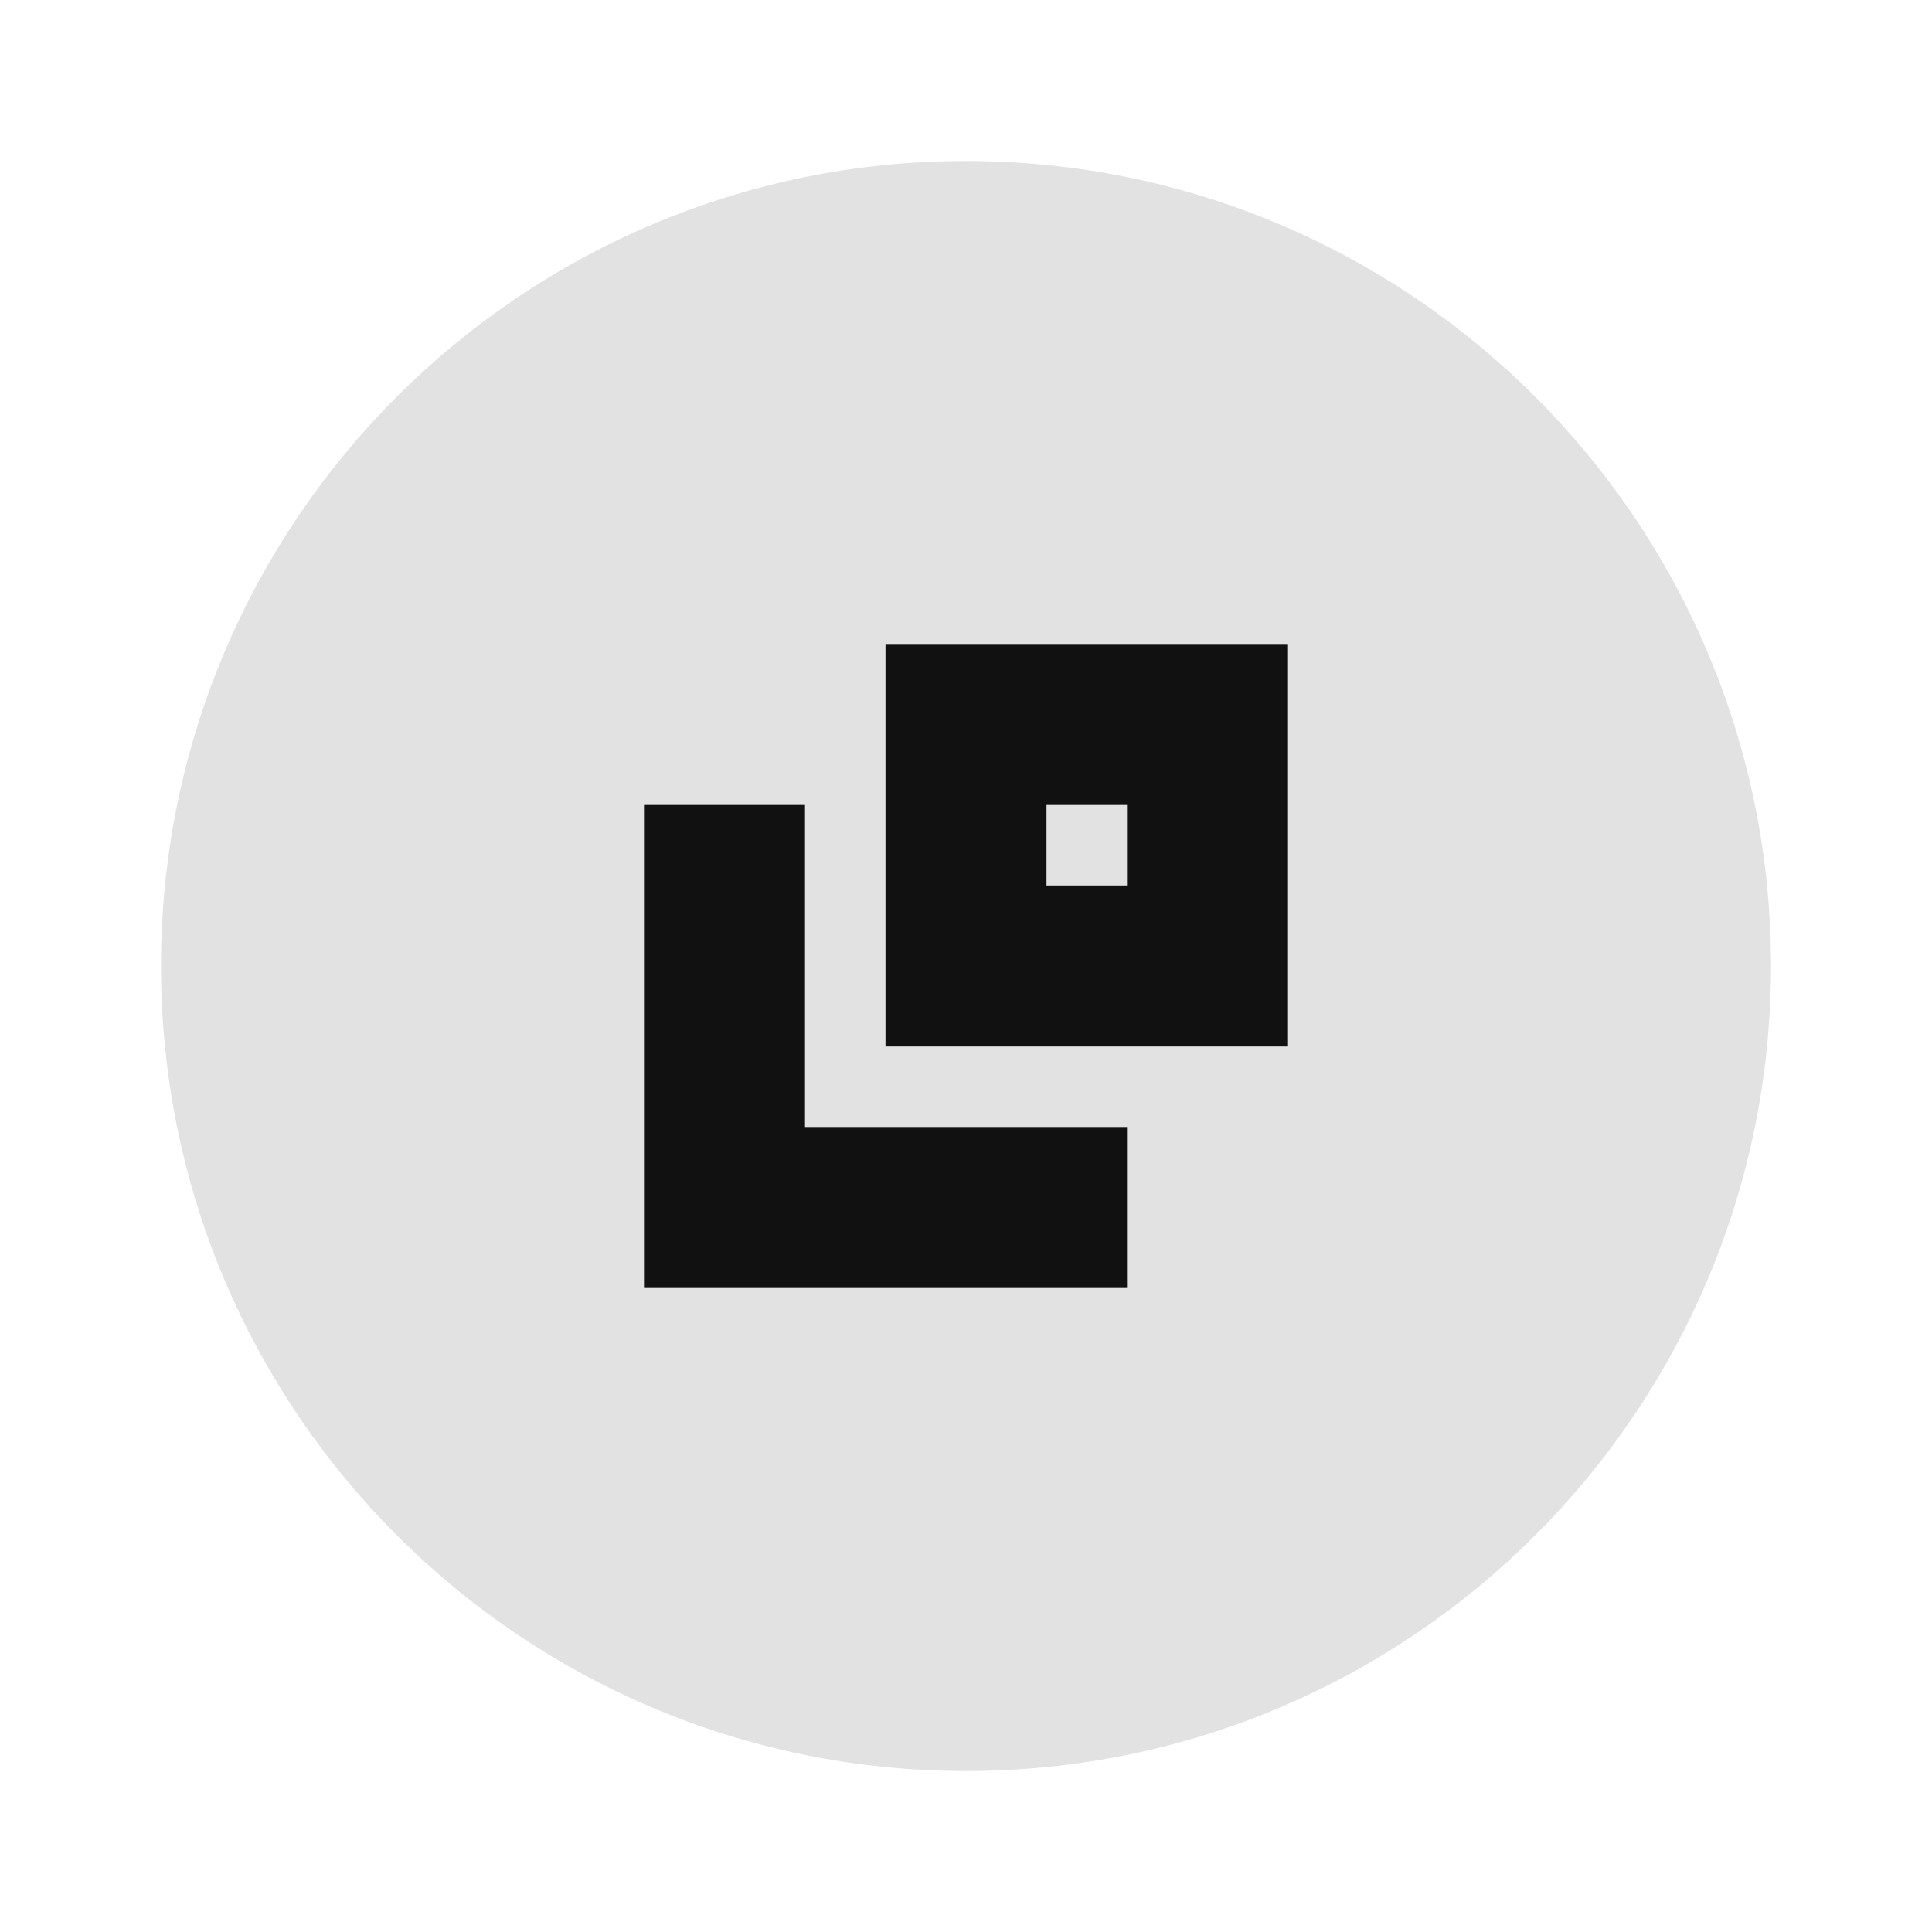
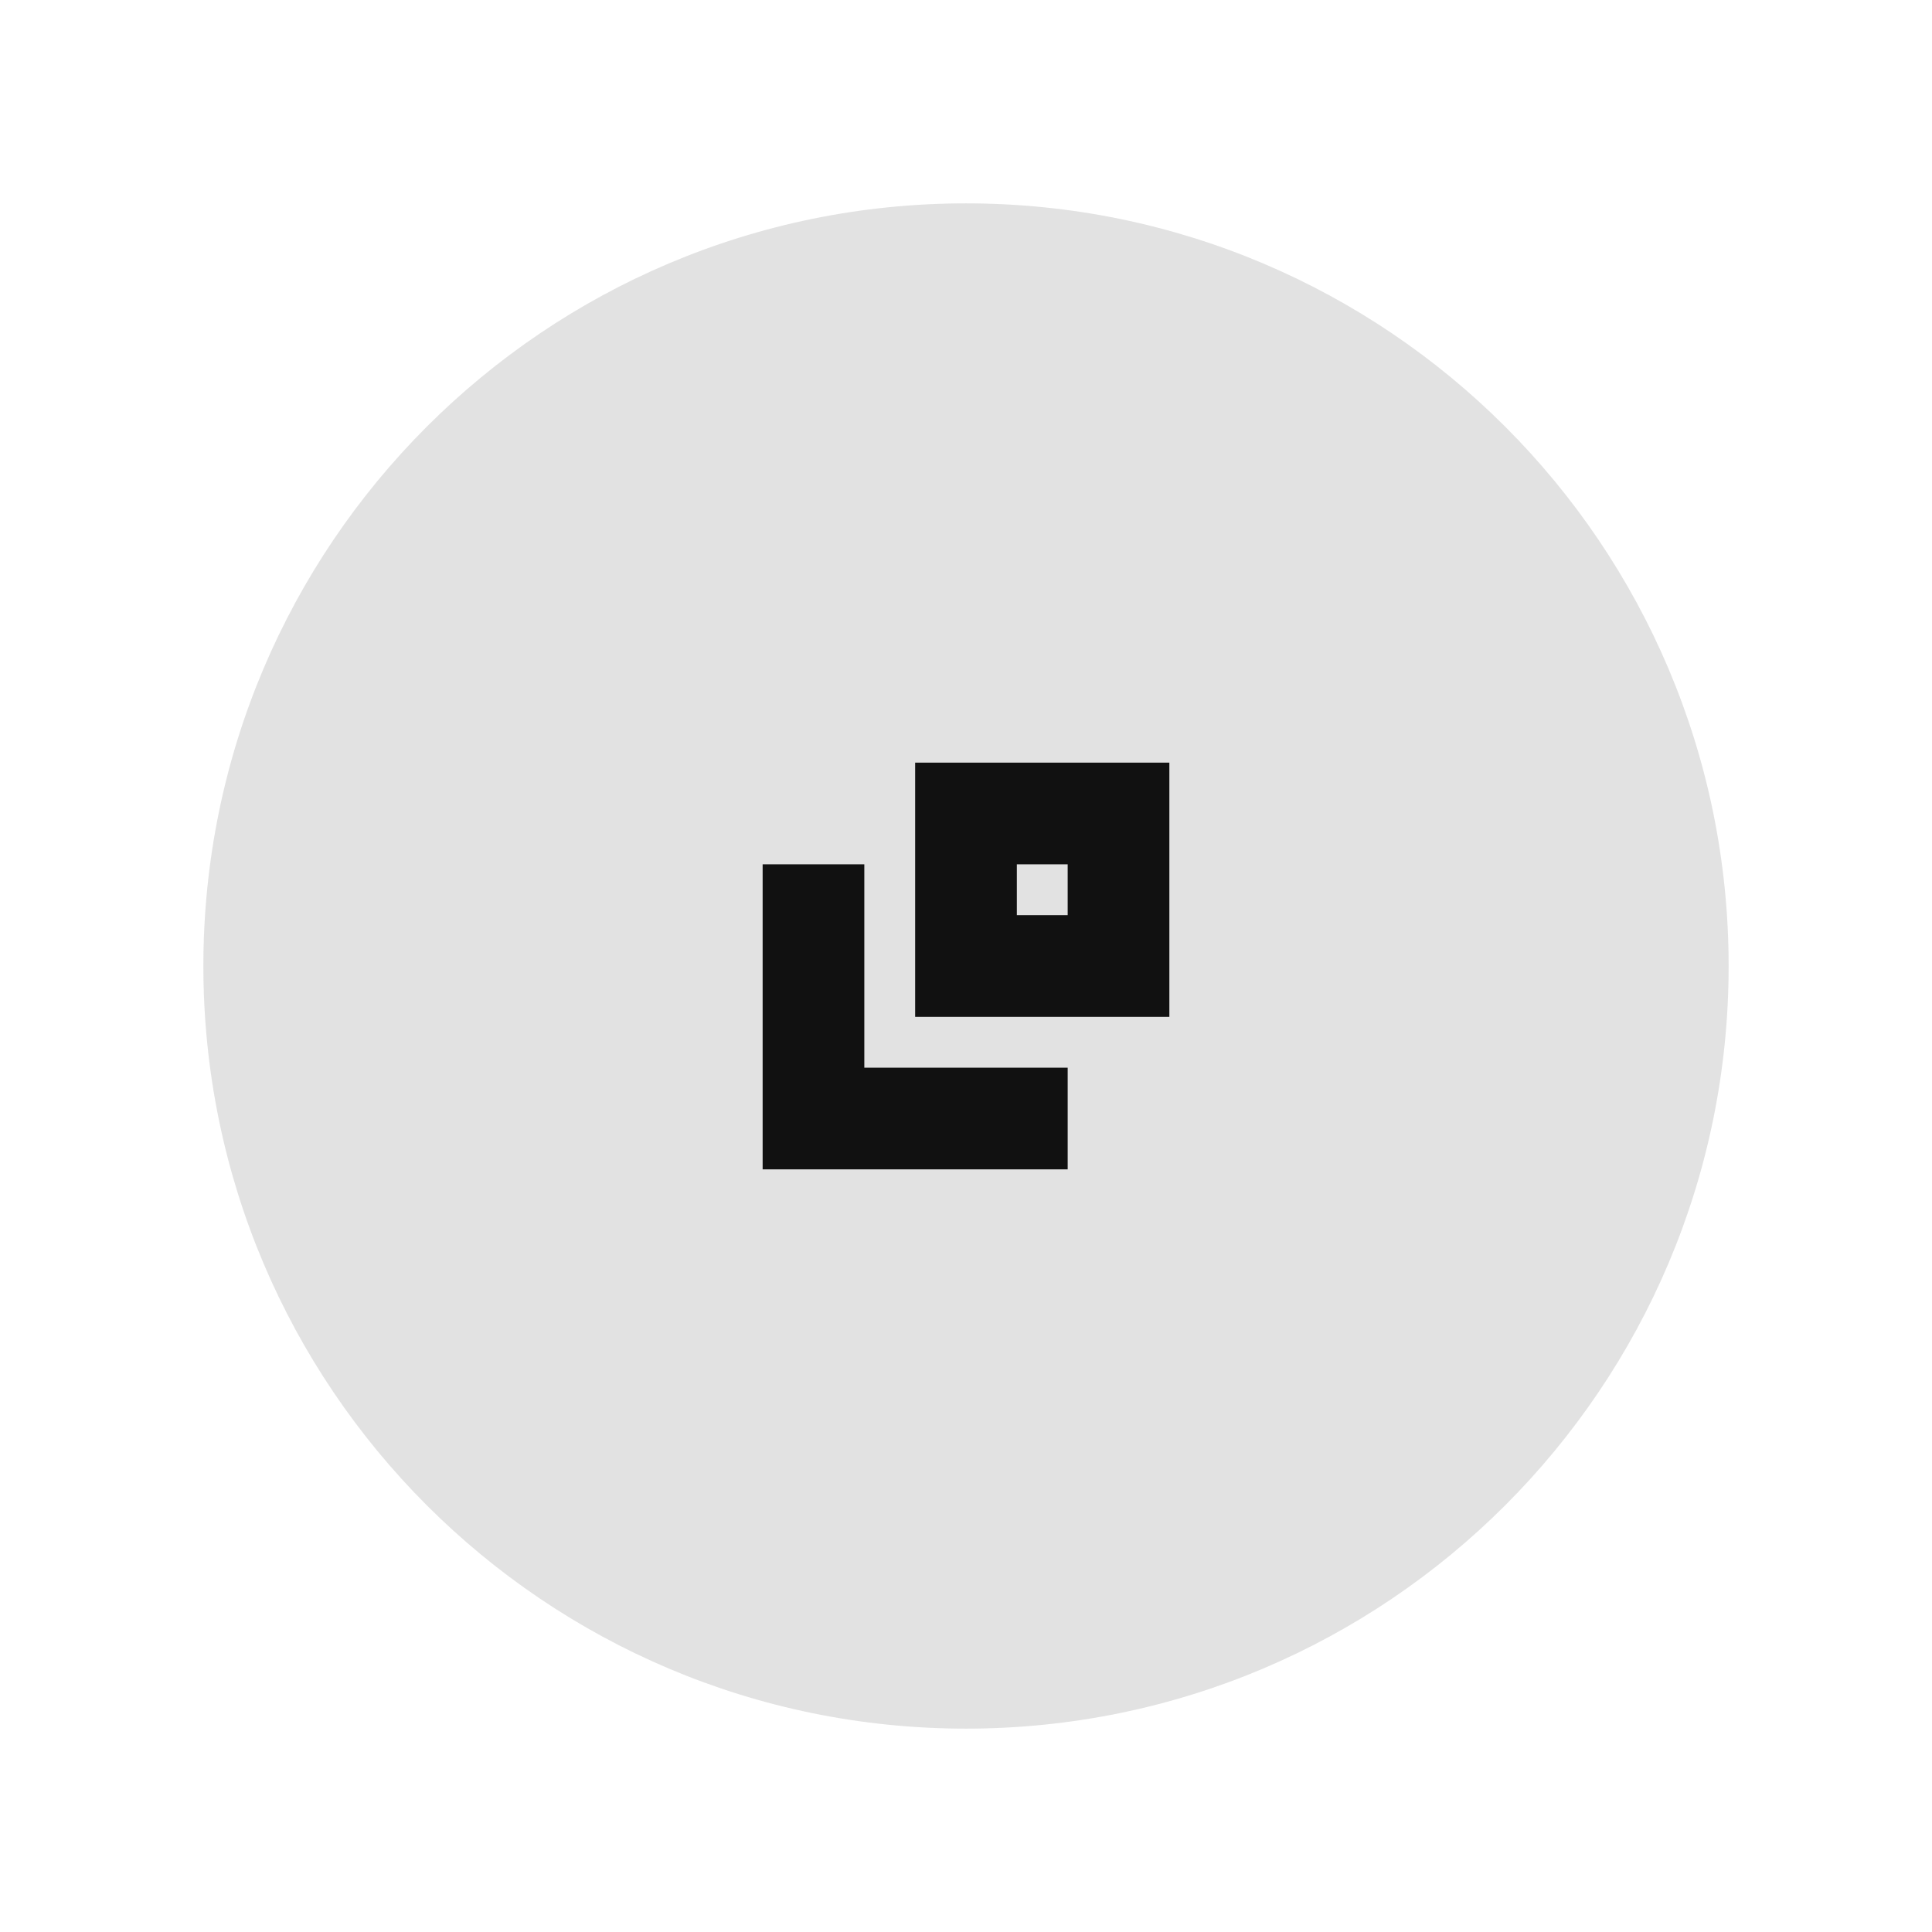
- <svg xmlns="http://www.w3.org/2000/svg" width="24" height="24" viewBox="0 0 24 24" id="svg4747" version="1.1">
+ <svg xmlns="http://www.w3.org/2000/svg" width="38" height="38" viewBox="0 0 38 38" id="svg4747" version="1.1">
  <defs id="defs4749" />
-   <g id="layer1" transform="translate(0,-1028.362)">
-     <circle style="opacity:1;fill:#111111;fill-opacity:0.122;fill-rule:evenodd;stroke:none;stroke-width:9.605;stroke-linecap:butt;stroke-linejoin:round;stroke-miterlimit:4;stroke-dasharray:none;stroke-dashoffset:478.437;stroke-opacity:0.75" id="path5326" cx="12" cy="1040.362" r="10" />
-     <path id="rect4513" style="opacity:1;fill:#111111;fill-opacity:1;fill-rule:evenodd" d="m 11,1036.362 v 5 h 5 v -5 z m 2,2 h 1 v 1 h -1 z m -3,4 h 4 v 2 h -4 z m -2,-4 h 2 v 6 H 8 Z" />
+   <g id="layer1" transform="translate(0,-1014.362)">
+     <circle style="opacity:1;fill:#111111;fill-opacity:0.122;fill-rule:evenodd;stroke:none;stroke-width:14.407;stroke-linecap:butt;stroke-linejoin:round;stroke-miterlimit:4;stroke-dasharray:none;stroke-dashoffset:478.437;stroke-opacity:0.75" id="path5326" cx="19" cy="1033.362" r="15" />
+     <path id="rect4513" style="opacity:1;fill:#111111;fill-opacity:1;fill-rule:evenodd" d="m 18,1029.362 v 5 h 5 v -5 z m 2,2 h 1 v 1 h -1 z m -3,4 h 4 v 2 h -4 z m -2,-4 h 2 v 6 h -2 z" />
  </g>
</svg>
